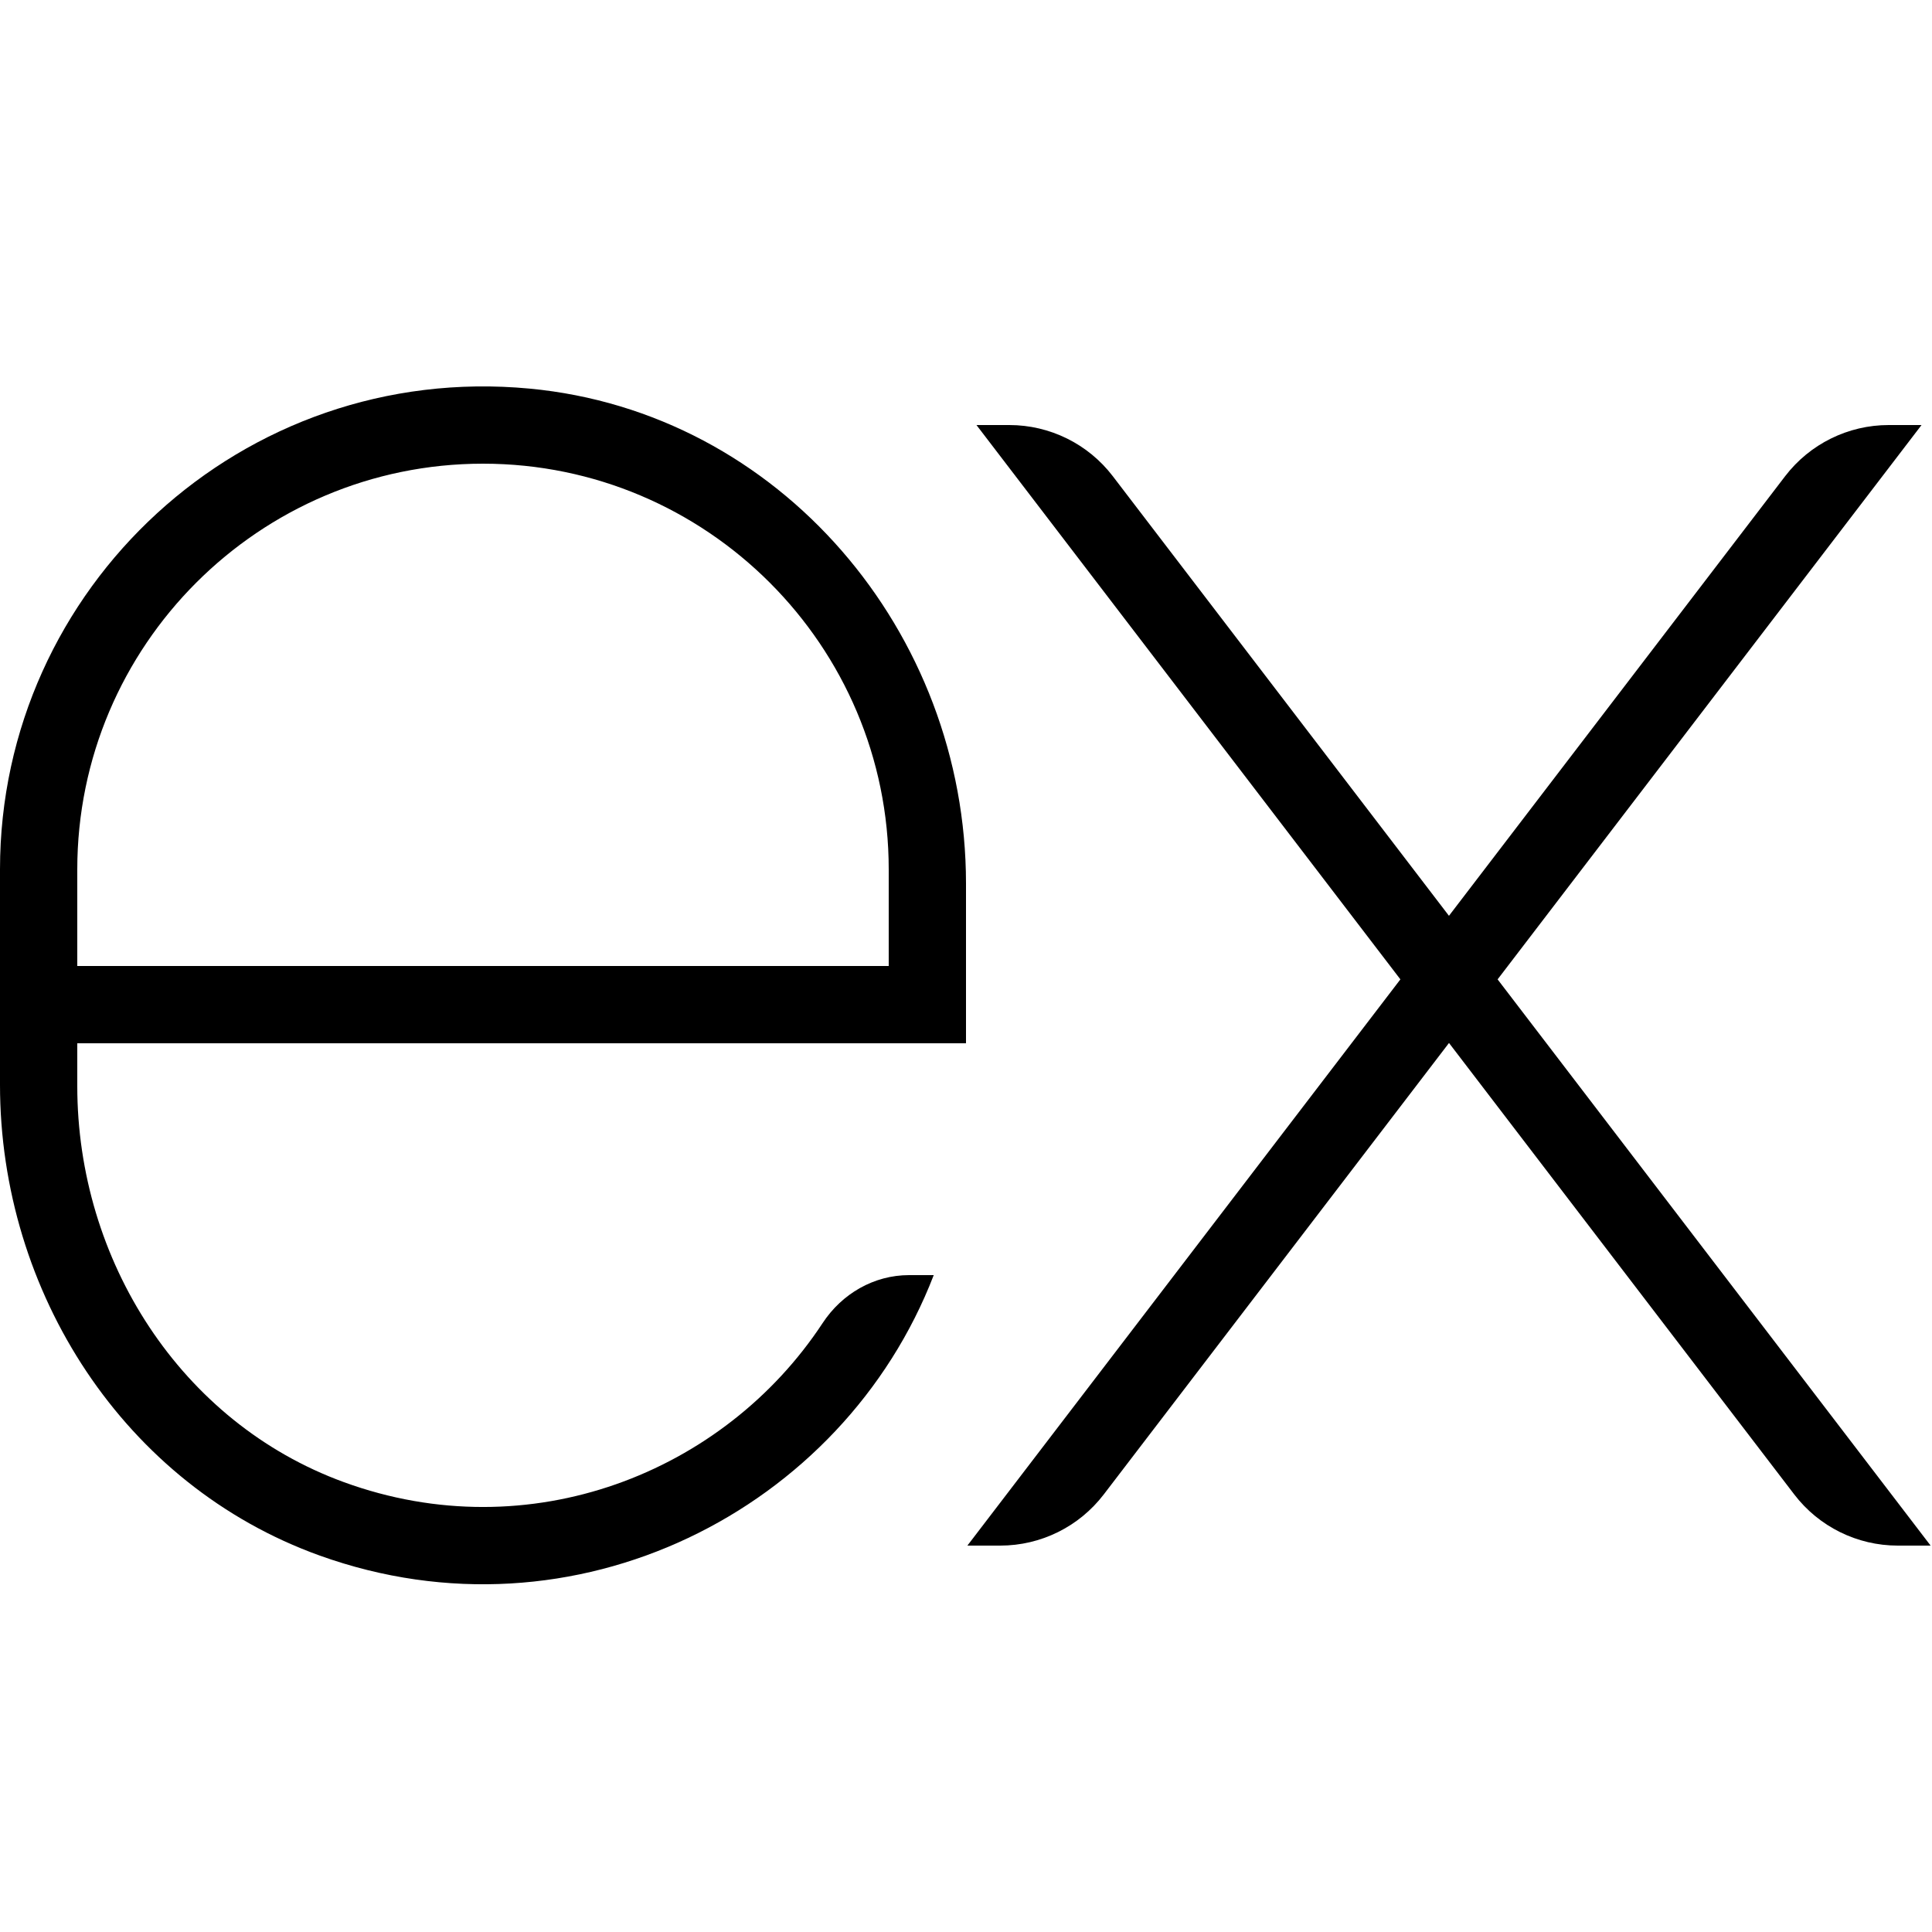
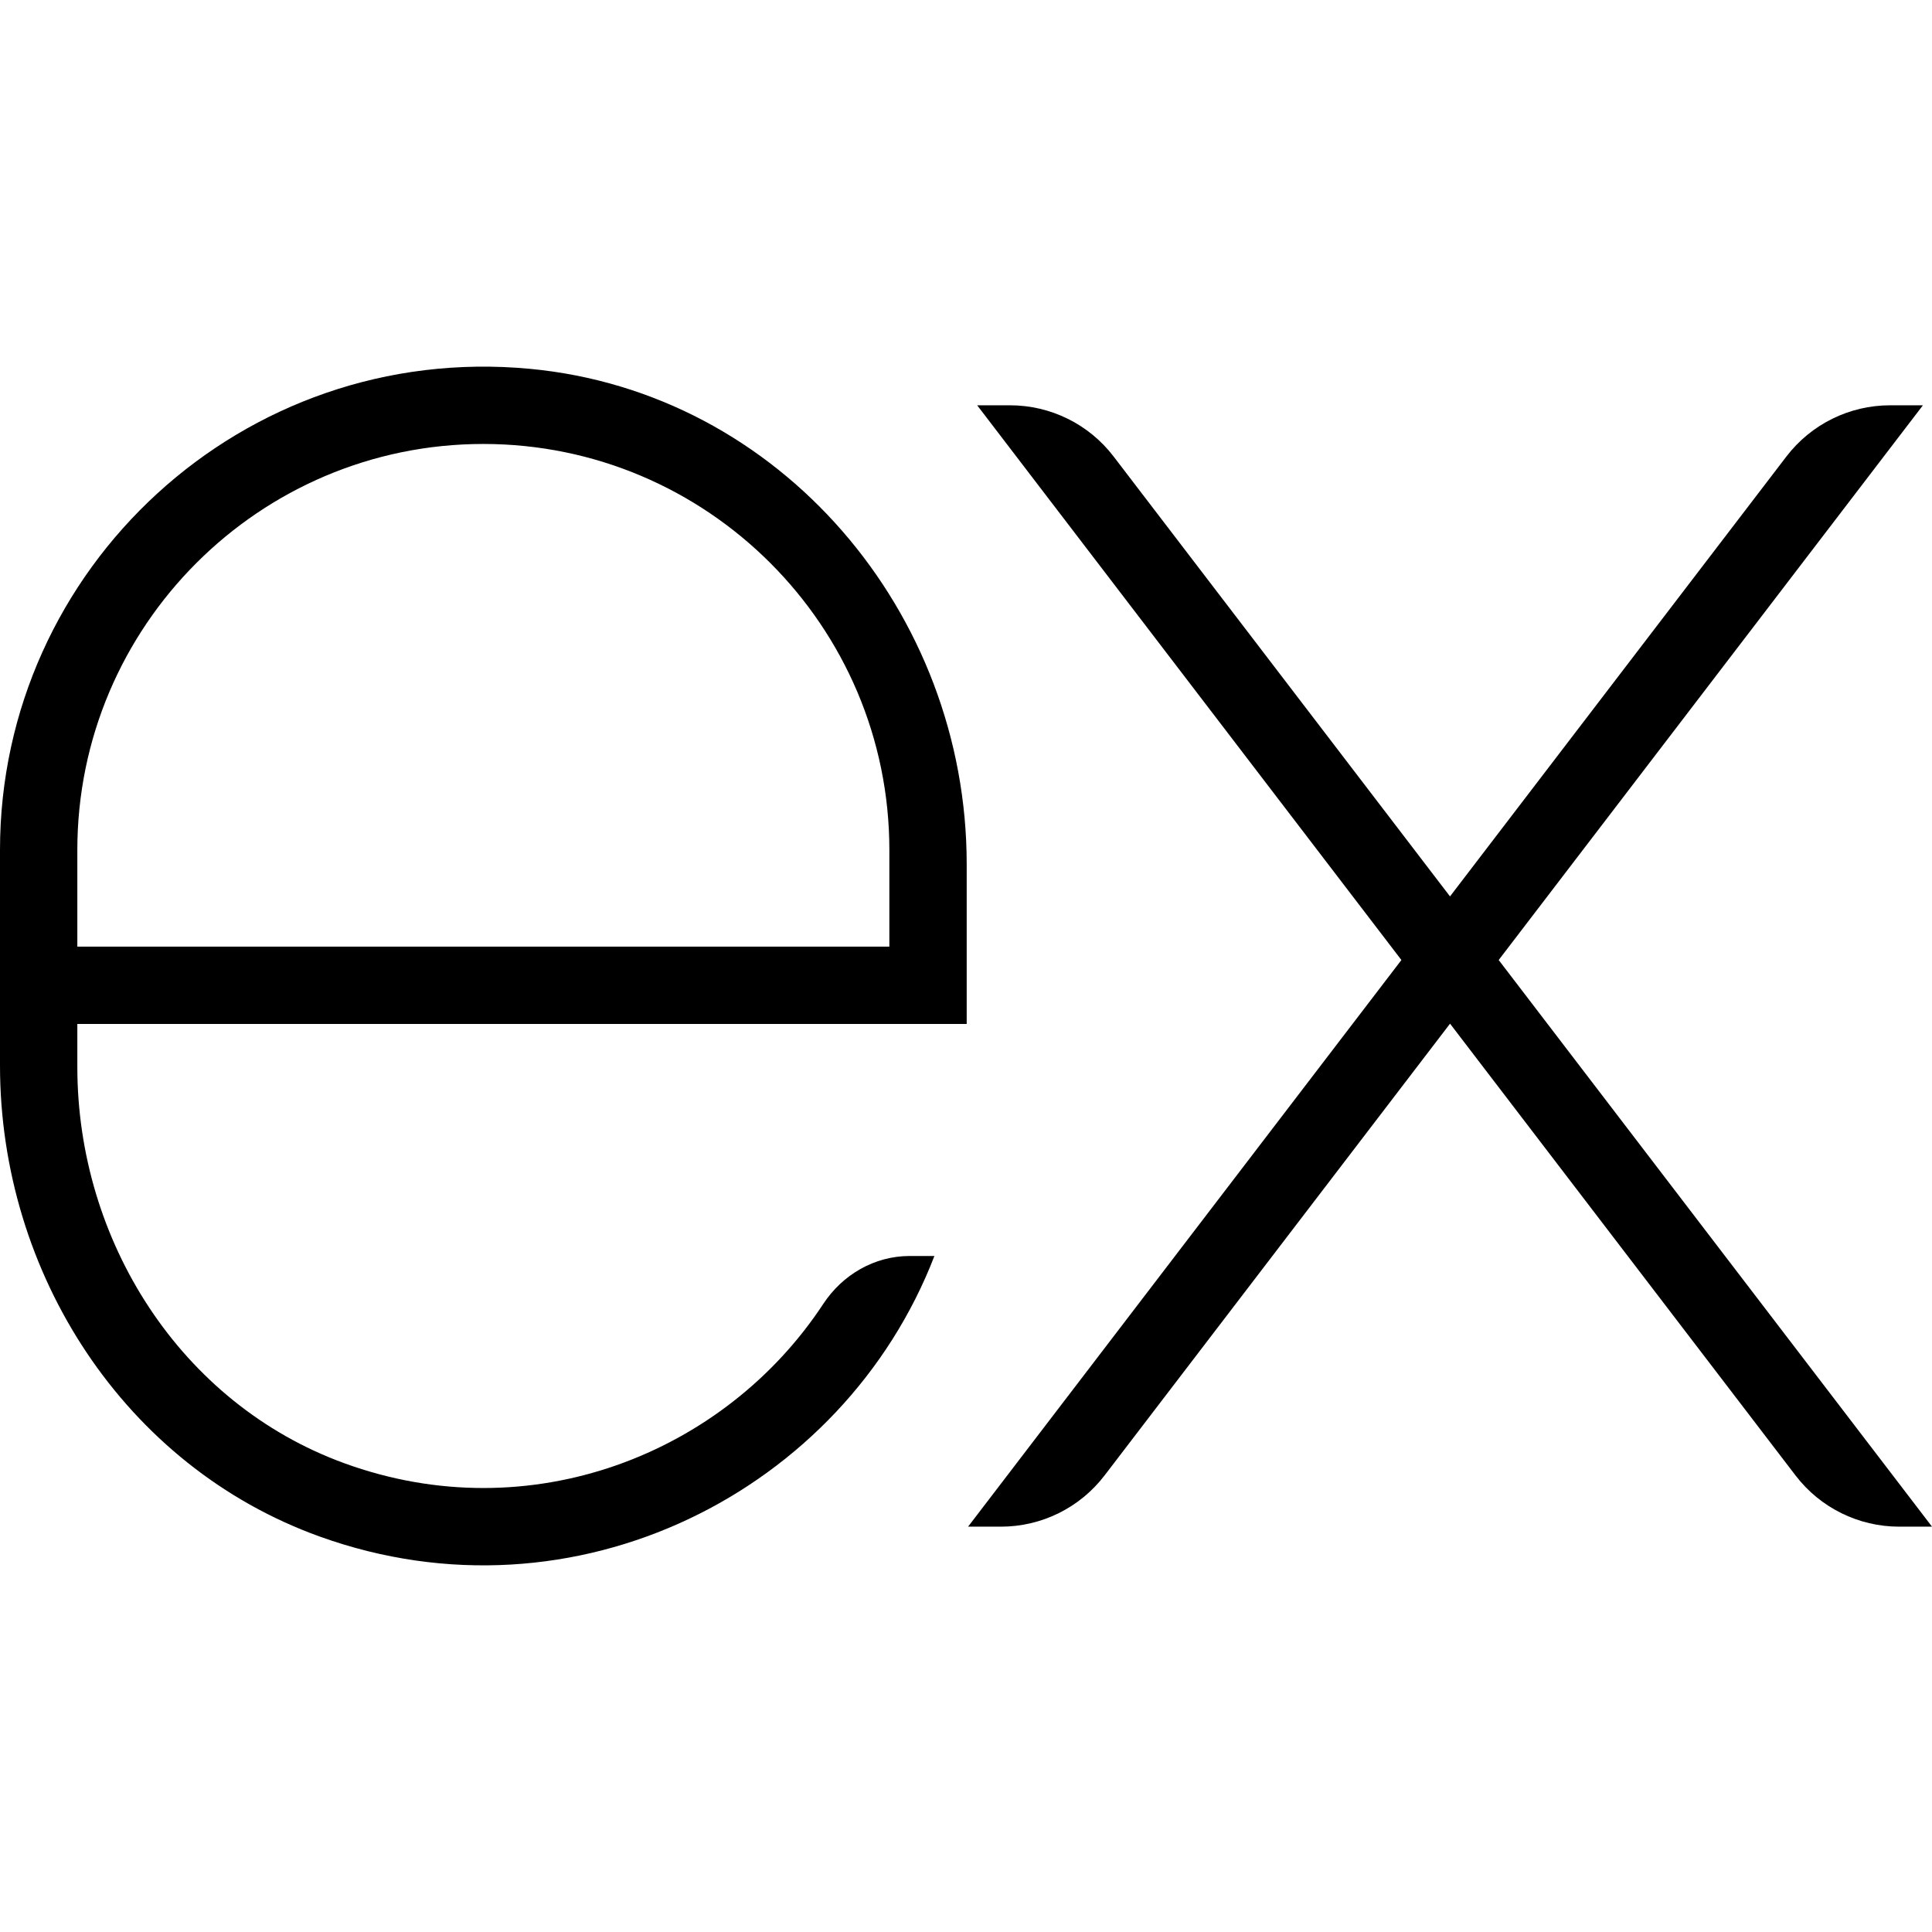
- <svg xmlns="http://www.w3.org/2000/svg" version="1.1" baseProfile="basic" id="Layer_1" x="0px" y="0px" viewBox="0 0 50 50" xml:space="preserve">
-   <path d="M49.729,11h-0.85c-1.051,0-2.041,0.49-2.68,1.324l-8.7,11.377l-8.7-11.377C28.162,11.49,27.171,11,26.121,11h-0.85  l10.971,14.346L25.036,40h0.85c1.051,0,2.041-0.49,2.679-1.324L37.5,26.992l8.935,11.684C47.073,39.51,48.063,40,49.114,40h0.85  L38.758,25.346L49.729,11z" />
-   <path d="M21.289,34.242c-2.554,3.881-7.582,5.87-12.389,4.116C4.671,36.815,2,32.611,2,28.109L2,27h12v0h11l0-4.134  c0-6.505-4.818-12.2-11.295-12.809C6.273,9.358,0,15.21,0,22.5l0,5.573c0,5.371,3.215,10.364,8.269,12.183  c6.603,2.376,13.548-1.17,15.896-7.256c0,0,0,0,0,0h-0.638C22.616,33,21.789,33.481,21.289,34.242z M2,22.5C2,16.71,6.71,12,12.5,12  S23,16.71,23,22.5V25H2V22.5z" />
+ <svg xmlns="http://www.w3.org/2000/svg" version="1.1" id="Layer_1" x="0px" y="0px" viewBox="0 0 100 100" xml:space="preserve" width="100" height="100">
+   <defs id="defs2" />
+   <g id="g2" transform="matrix(2.001441,0,0,2.001441,9.3800001e-7,-1.037934)" style="stroke-width:0.5">
+     <path d="m 49.729,11 h -0.85 c -1.051,0 -2.041,0.49 -2.68,1.324 l -8.7,11.377 -8.7,-11.377 C 28.162,11.49 27.171,11 26.121,11 h -0.85 L 36.242,25.346 25.036,40 h 0.85 c 1.051,0 2.041,-0.49 2.679,-1.324 L 37.5,26.992 46.435,38.676 C 47.073,39.51 48.063,40 49.114,40 h 0.85 L 38.758,25.346 Z" id="path1" style="stroke-width:0.5" />
+     <path d="M 21.289,34.242 C 18.735,38.123 13.707,40.112 8.9,38.358 4.671,36.815 2,32.611 2,28.109 V 27 h 12 v 0 H 25 V 22.866 C 25,16.361 20.182,10.666 13.705,10.057 6.273,9.358 0,15.21 0,22.5 v 5.573 c 0,5.371 3.215,10.364 8.269,12.183 6.603,2.376 13.548,-1.17 15.896,-7.256 0,0 0,0 0,0 h -0.638 c -0.911,0 -1.738,0.481 -2.238,1.242 z M 2,22.5 C 2,16.71 6.71,12 12.5,12 18.29,12 23,16.71 23,22.5 V 25 H 2 Z" id="path2" style="stroke-width:0.5" />
+   </g>
</svg>
